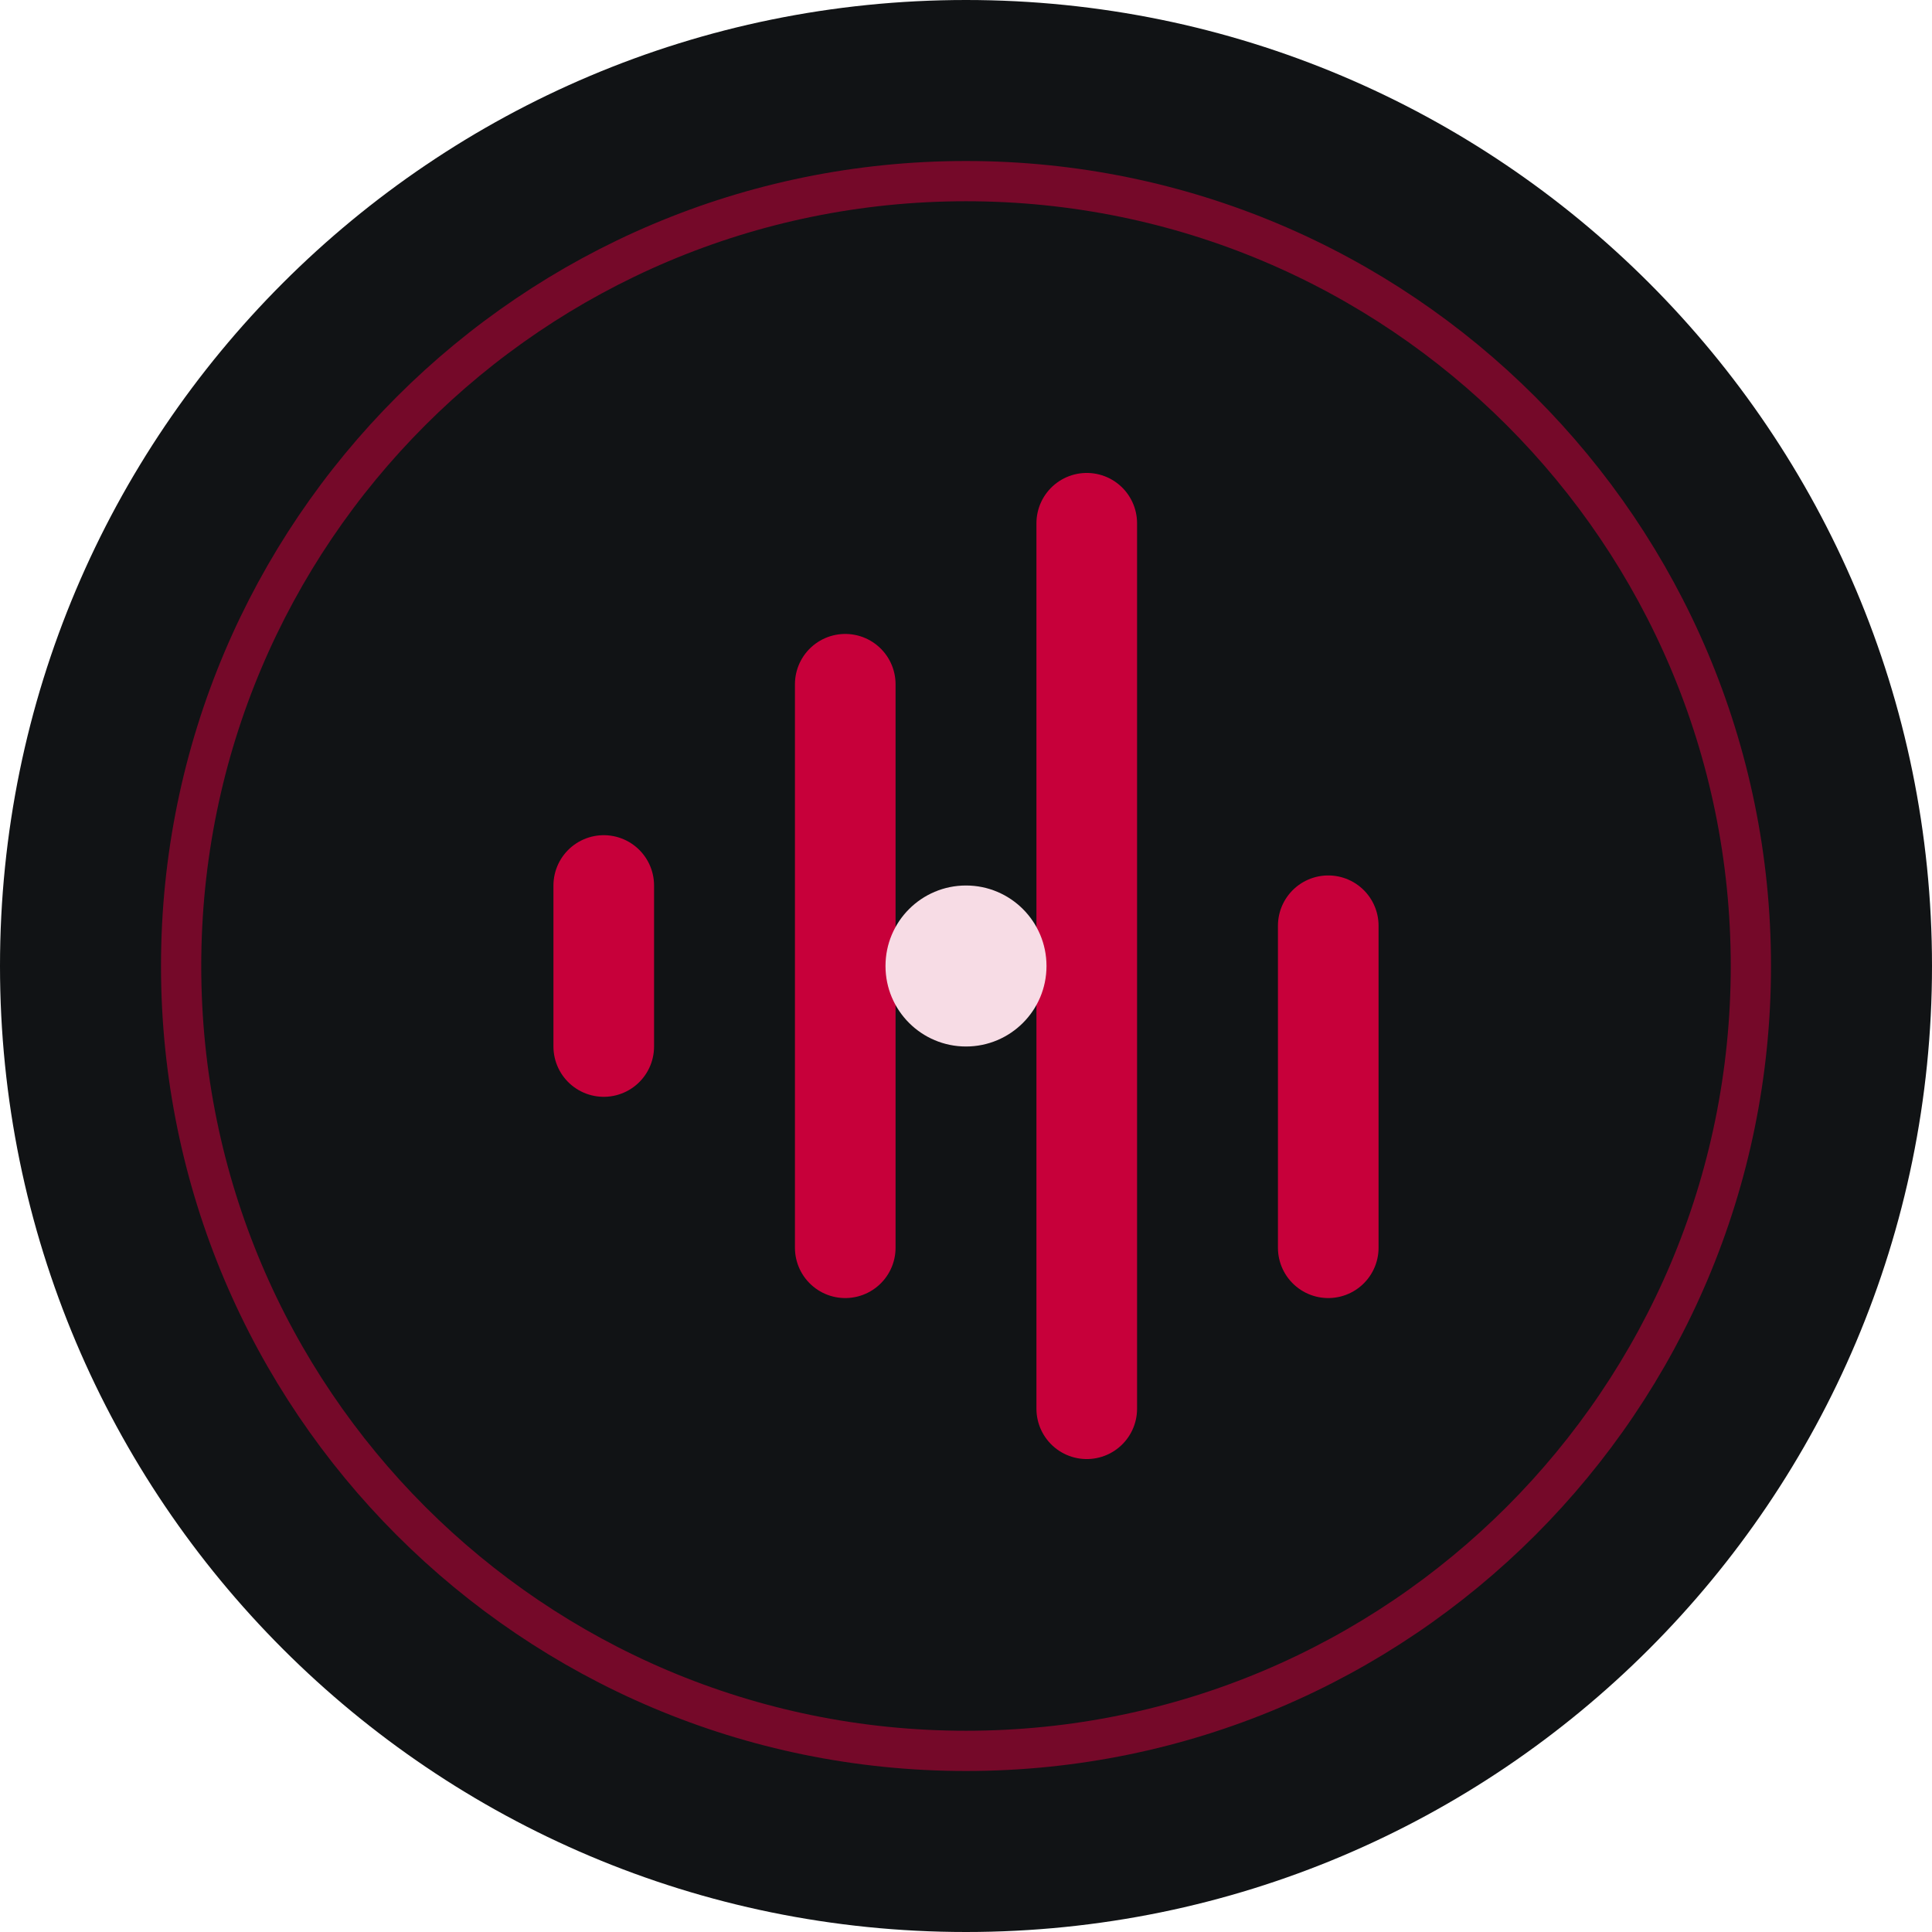
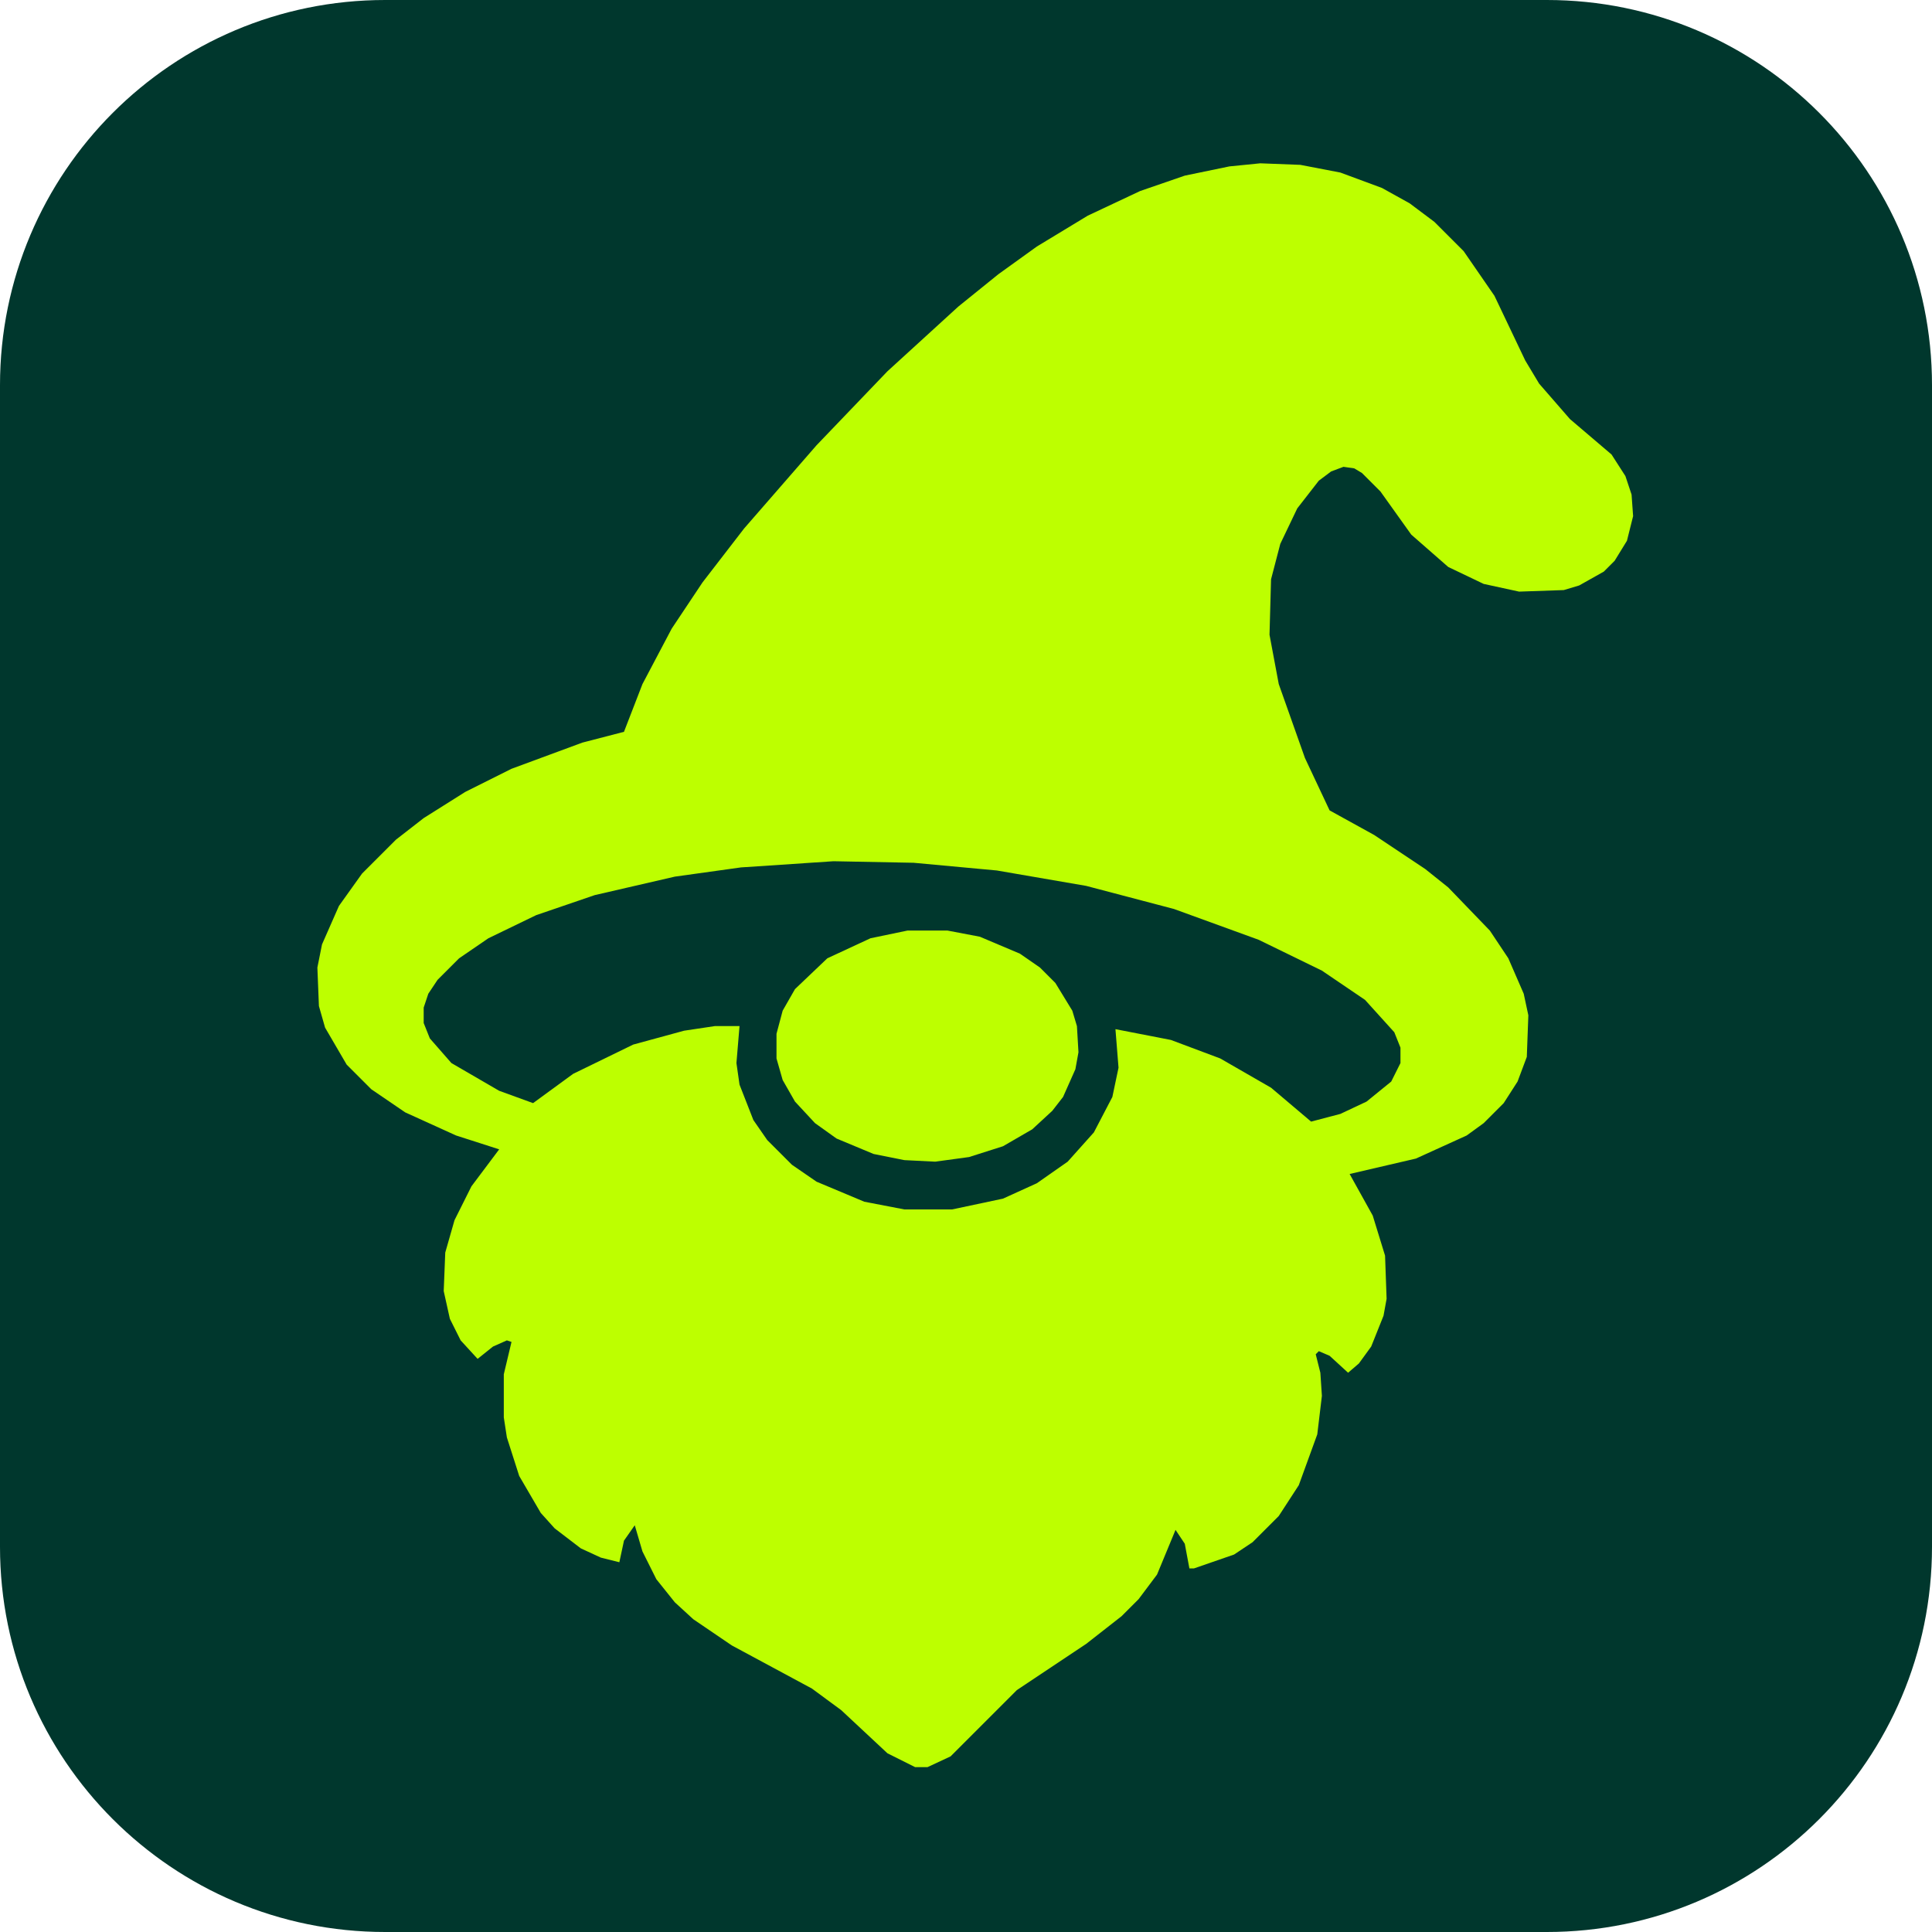
- <svg xmlns="http://www.w3.org/2000/svg" viewBox="0 0 48 48" fill="none">
-   <rect width="48" height="48" rx="24" fill="#111315" />
-   <circle cx="24" cy="24" r="19.5" stroke="#C7003A" stroke-opacity=".55" />
-   <path d="M15 26v-4m6 9V17m6 18V13m6 18v-8" stroke="#C7003A" stroke-linecap="round" stroke-width="2.5" />
-   <circle cx="24" cy="24" r="2" fill="#F7DCE5" />
+ <svg xmlns="http://www.w3.org/2000/svg" viewBox="0 0 1254 1254">
+   <rect width="1254" height="1254" rx="250" fill="#00372d" />
+   <path fill="#bdff00" fill-rule="evenodd" d="M516 642 L508 656 L504 671 L504 687 L508 701 L516 715 L529 729 L543 739 L567 749 L587 753 L607 754 L629 751 L651 744 L670 733 L683 721 L690 712 L698 694 L700 683 L699 666 L696 656 L685 638 L675 628 L662 619 L636 608 L615 604 L589 604 L565 609 L537 622 Z M870 112 L844 107 L818 106 L798 108 L769 114 L740 124 L706 140 L673 160 L648 178 L622 199 L576 241 L530 289 L483 343 L456 378 L436 408 L417 444 L405 475 L378 482 L332 499 L302 514 L275 531 L257 545 L235 567 L220 588 L209 613 L206 628 L207 653 L211 667 L225 691 L241 707 L263 722 L296 737 L324 746 L306 770 L295 792 L289 813 L288 838 L292 856 L299 870 L310 882 L320 874 L329 870 L332 871 L327 892 L327 920 L329 933 L337 958 L351 982 L360 992 L377 1005 L390 1011 L402 1014 L405 1000 L412 990 L417 1007 L426 1025 L438 1040 L450 1051 L475 1068 L527 1096 L546 1110 L576 1138 L594 1147 L602 1147 L617 1140 L660 1097 L705 1067 L728 1049 L739 1038 L751 1022 L763 993 L769 1002 L772 1018 L775 1018 L801 1009 L813 1001 L830 984 L843 964 L855 931 L858 906 L857 891 L854 879 L856 877 L863 880 L875 891 L882 885 L890 874 L898 854 L900 843 L899 815 L891 789 L876 762 L919 752 L952 737 L963 729 L976 716 L985 702 L991 686 L992 659 L989 645 L979 622 L967 604 L940 576 L925 564 L892 542 L863 526 L847 492 L830 444 L824 412 L825 376 L831 353 L842 330 L856 312 L864 306 L872 303 L879 304 L884 307 L896 319 L916 347 L940 368 L963 379 L986 384 L1015 383 L1025 380 L1041 371 L1048 364 L1056 351 L1060 335 L1059 321 L1055 309 L1046 295 L1019 272 L999 249 L990 234 L970 192 L950 163 L931 144 L915 132 L897 122 Z M275 654 L278 645 L284 636 L298 622 L317 609 L348 594 L386 581 L438 569 L481 563 L541 559 L593 560 L647 565 L705 575 L762 590 L817 610 L858 630 L886 649 L905 670 L909 680 L909 690 L903 702 L887 715 L870 723 L851 728 L825 706 L792 687 L760 675 L724 668 L726 693 L722 712 L710 735 L693 754 L673 768 L651 778 L618 785 L587 785 L561 780 L530 767 L514 756 L498 740 L489 727 L480 704 L478 690 L480 666 L464 666 L444 669 L411 678 L372 697 L346 716 L324 708 L293 690 L279 674 L275 664 Z" />
</svg>
